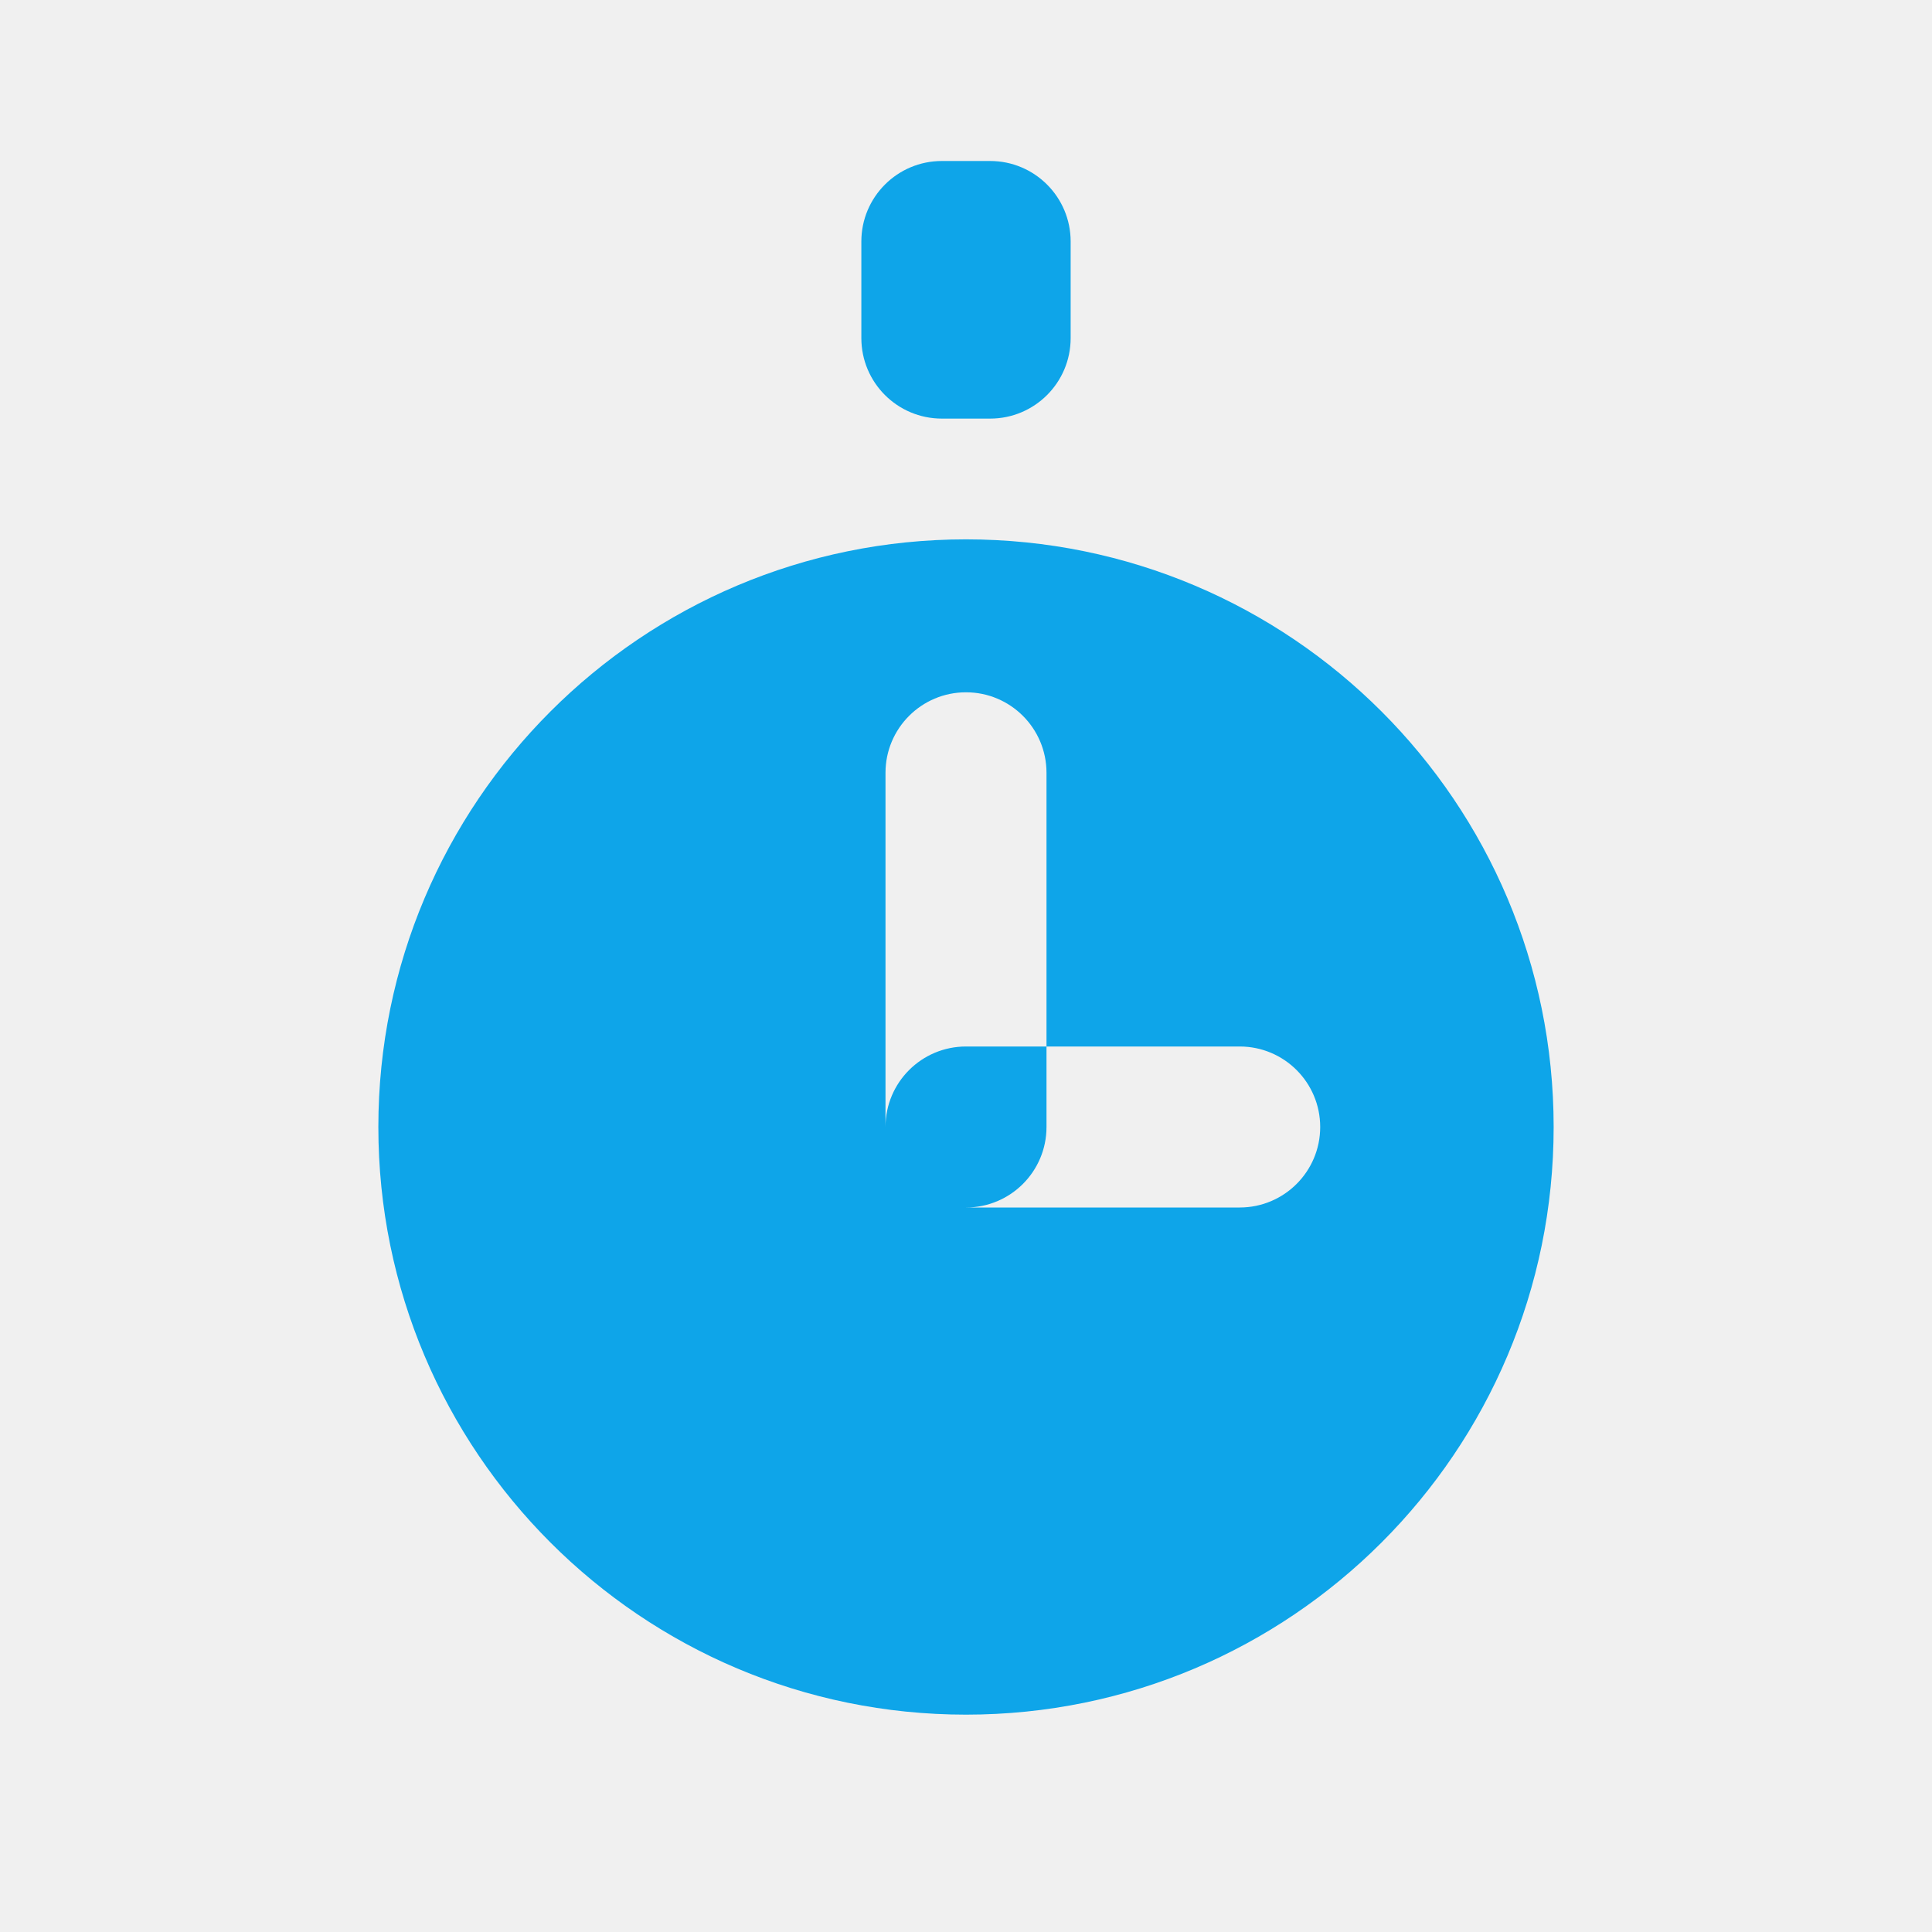
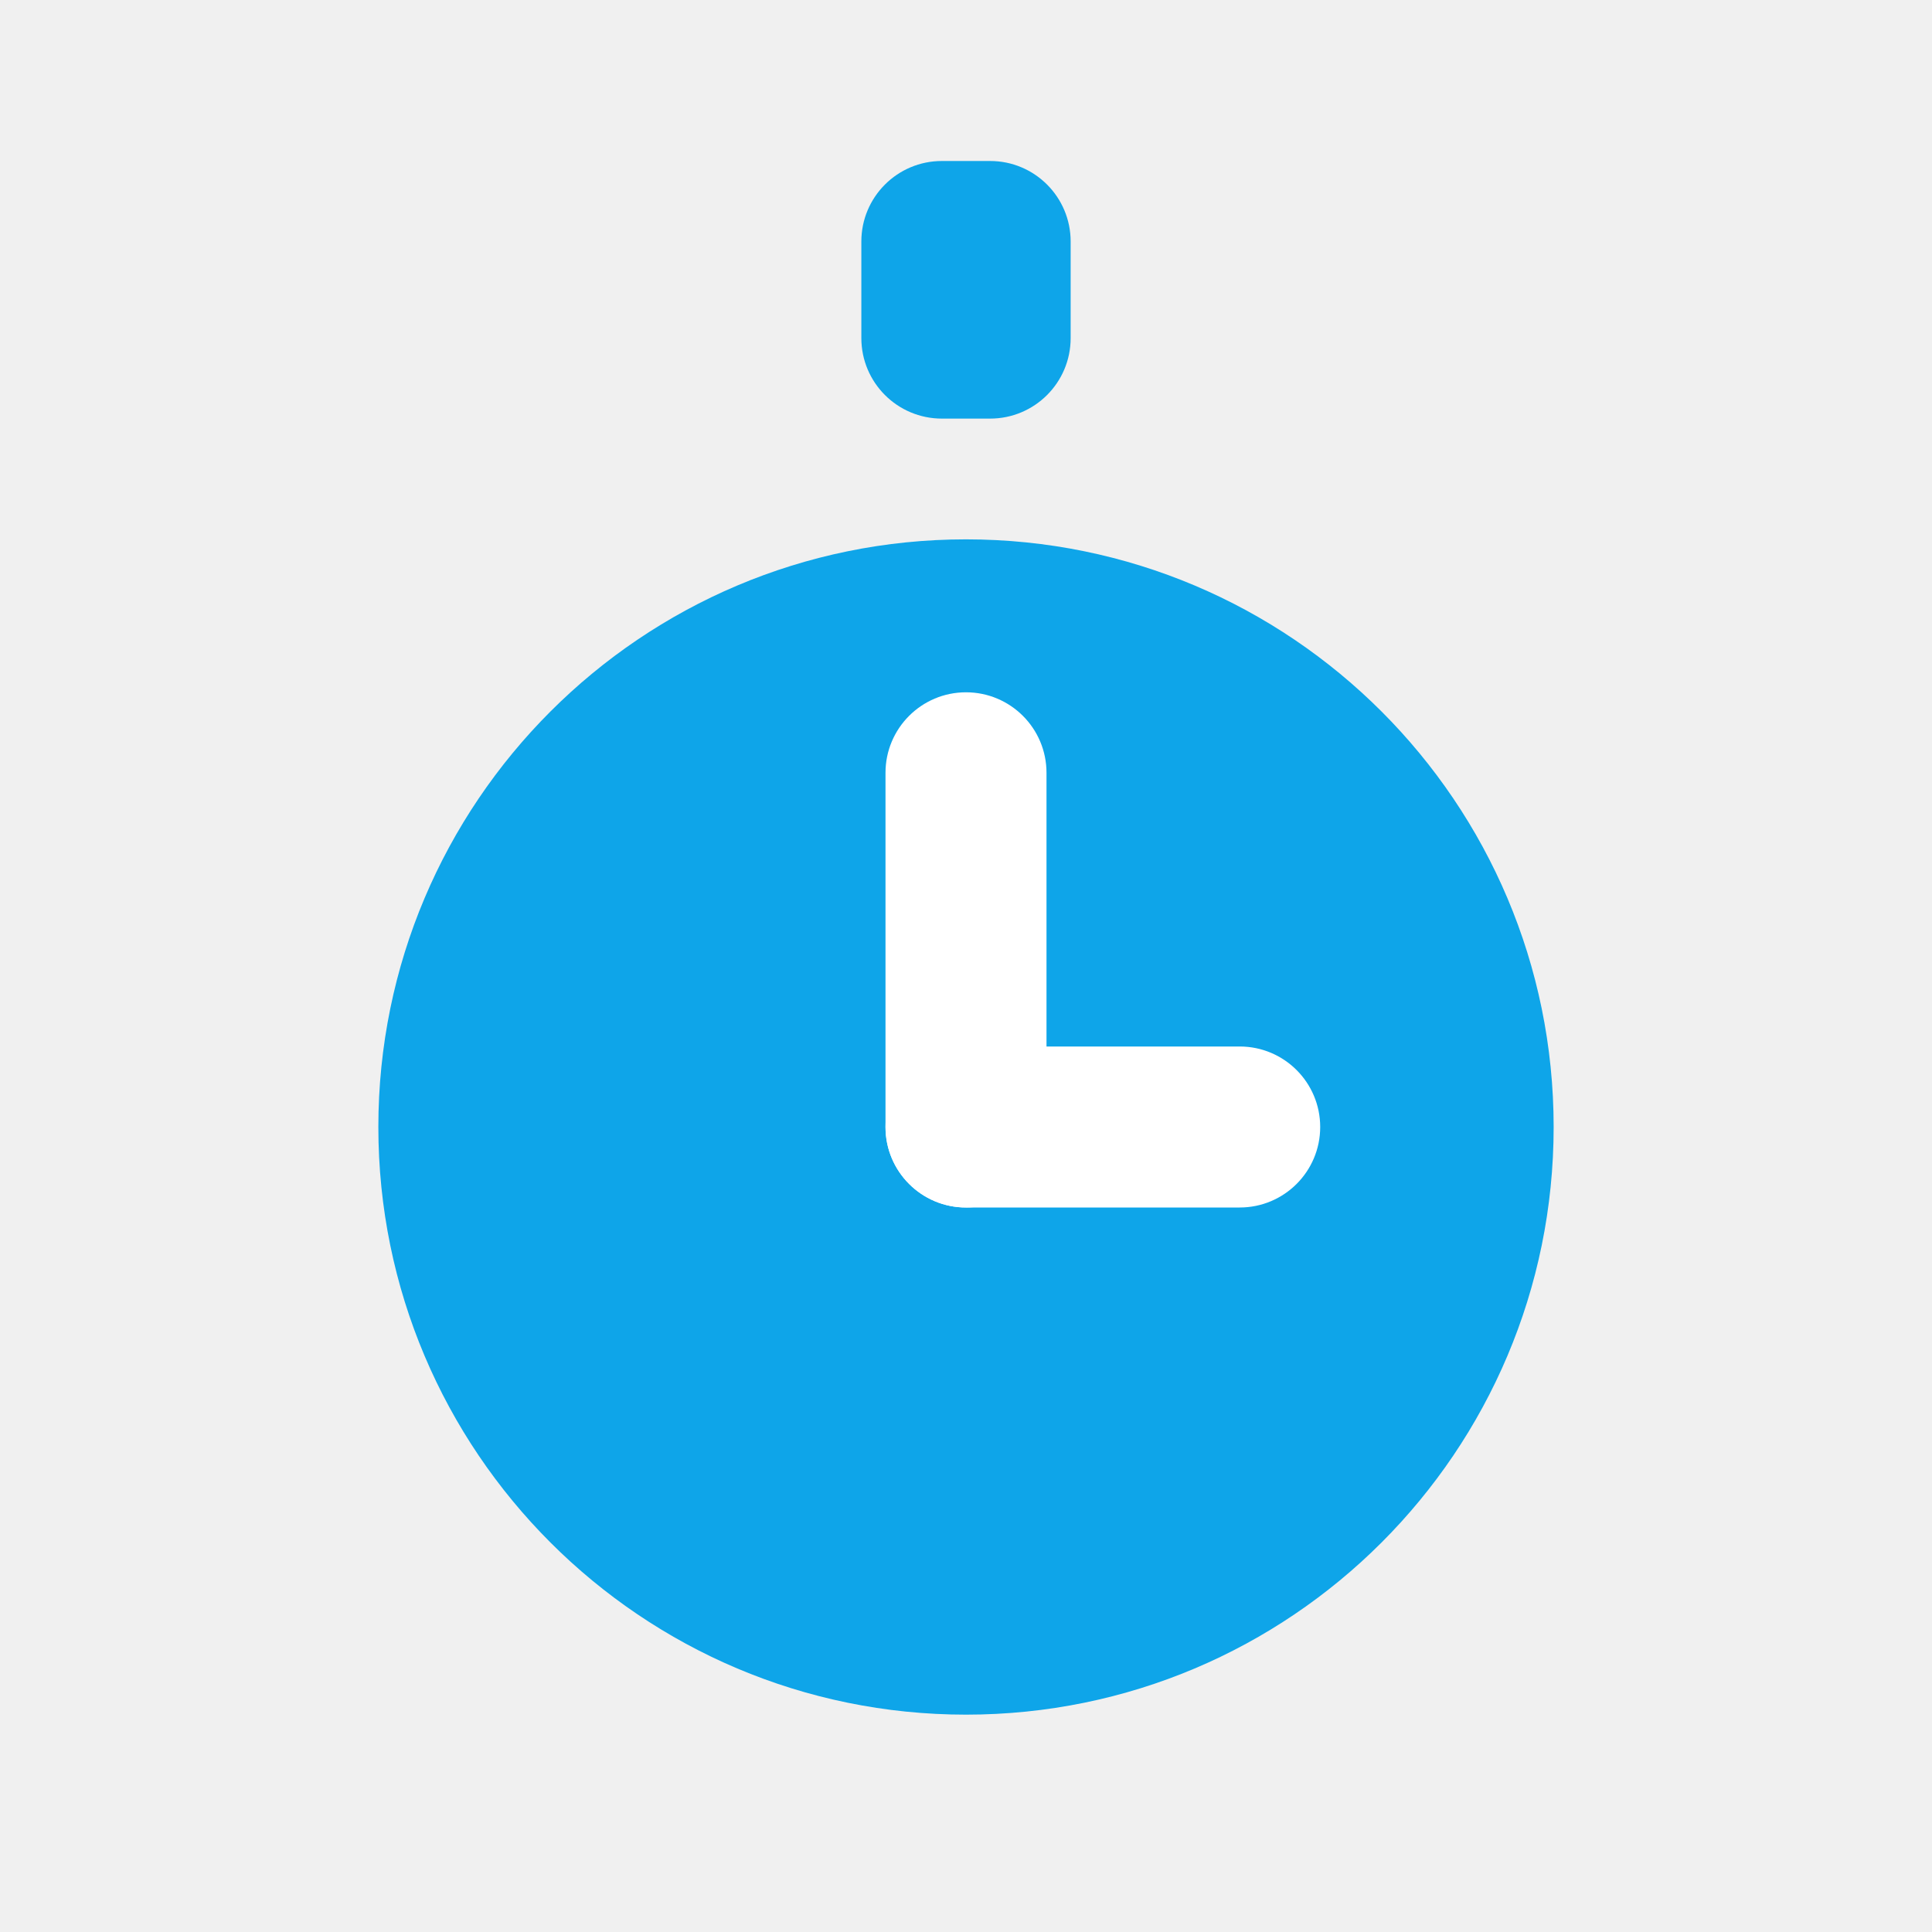
<svg xmlns="http://www.w3.org/2000/svg" viewBox="0 0 24 24" width="24" height="24">
-   <path d="M11.7 2H12.3A1 1 0 0 1 13.3 3V4.2A1 1 0 0 1 12.3 5.2H11.7A1 1 0 0 1 10.7 4.2V3A1 1 0 0 1 11.7 2ZM4.7 14a7.3 7.3 0 1 0 14.6 0a7.3 7.3 0 1 0 -14.6 0ZM13 14L13 9.6A1 1 0 0 0 11 9.6L11 14A1 1 0 0 0 13 14ZM12 15L15.4 15A1 1 0 0 0 15.4 13L12 13A1 1 0 0 0 12 15Z" fill="#0ea5e9" fill-rule="evenodd" />
+   <rect x="10.7" y="2" width="2.6" height="3.2" rx="1" fill="#0ea5e9" />
+   <circle cx="12" cy="14" r="7.3" fill="#0ea5e9" />
+   <path d="M13 14L13 9.6A1 1 0 0 0 11 9.6L11 14A1 1 0 0 0 13 14Z" fill="#ffffff" />
+   <path d="M12 15L15.4 15A1 1 0 0 0 15.4 13L12 13A1 1 0 0 0 12 15Z" fill="#ffffff" />
</svg>
